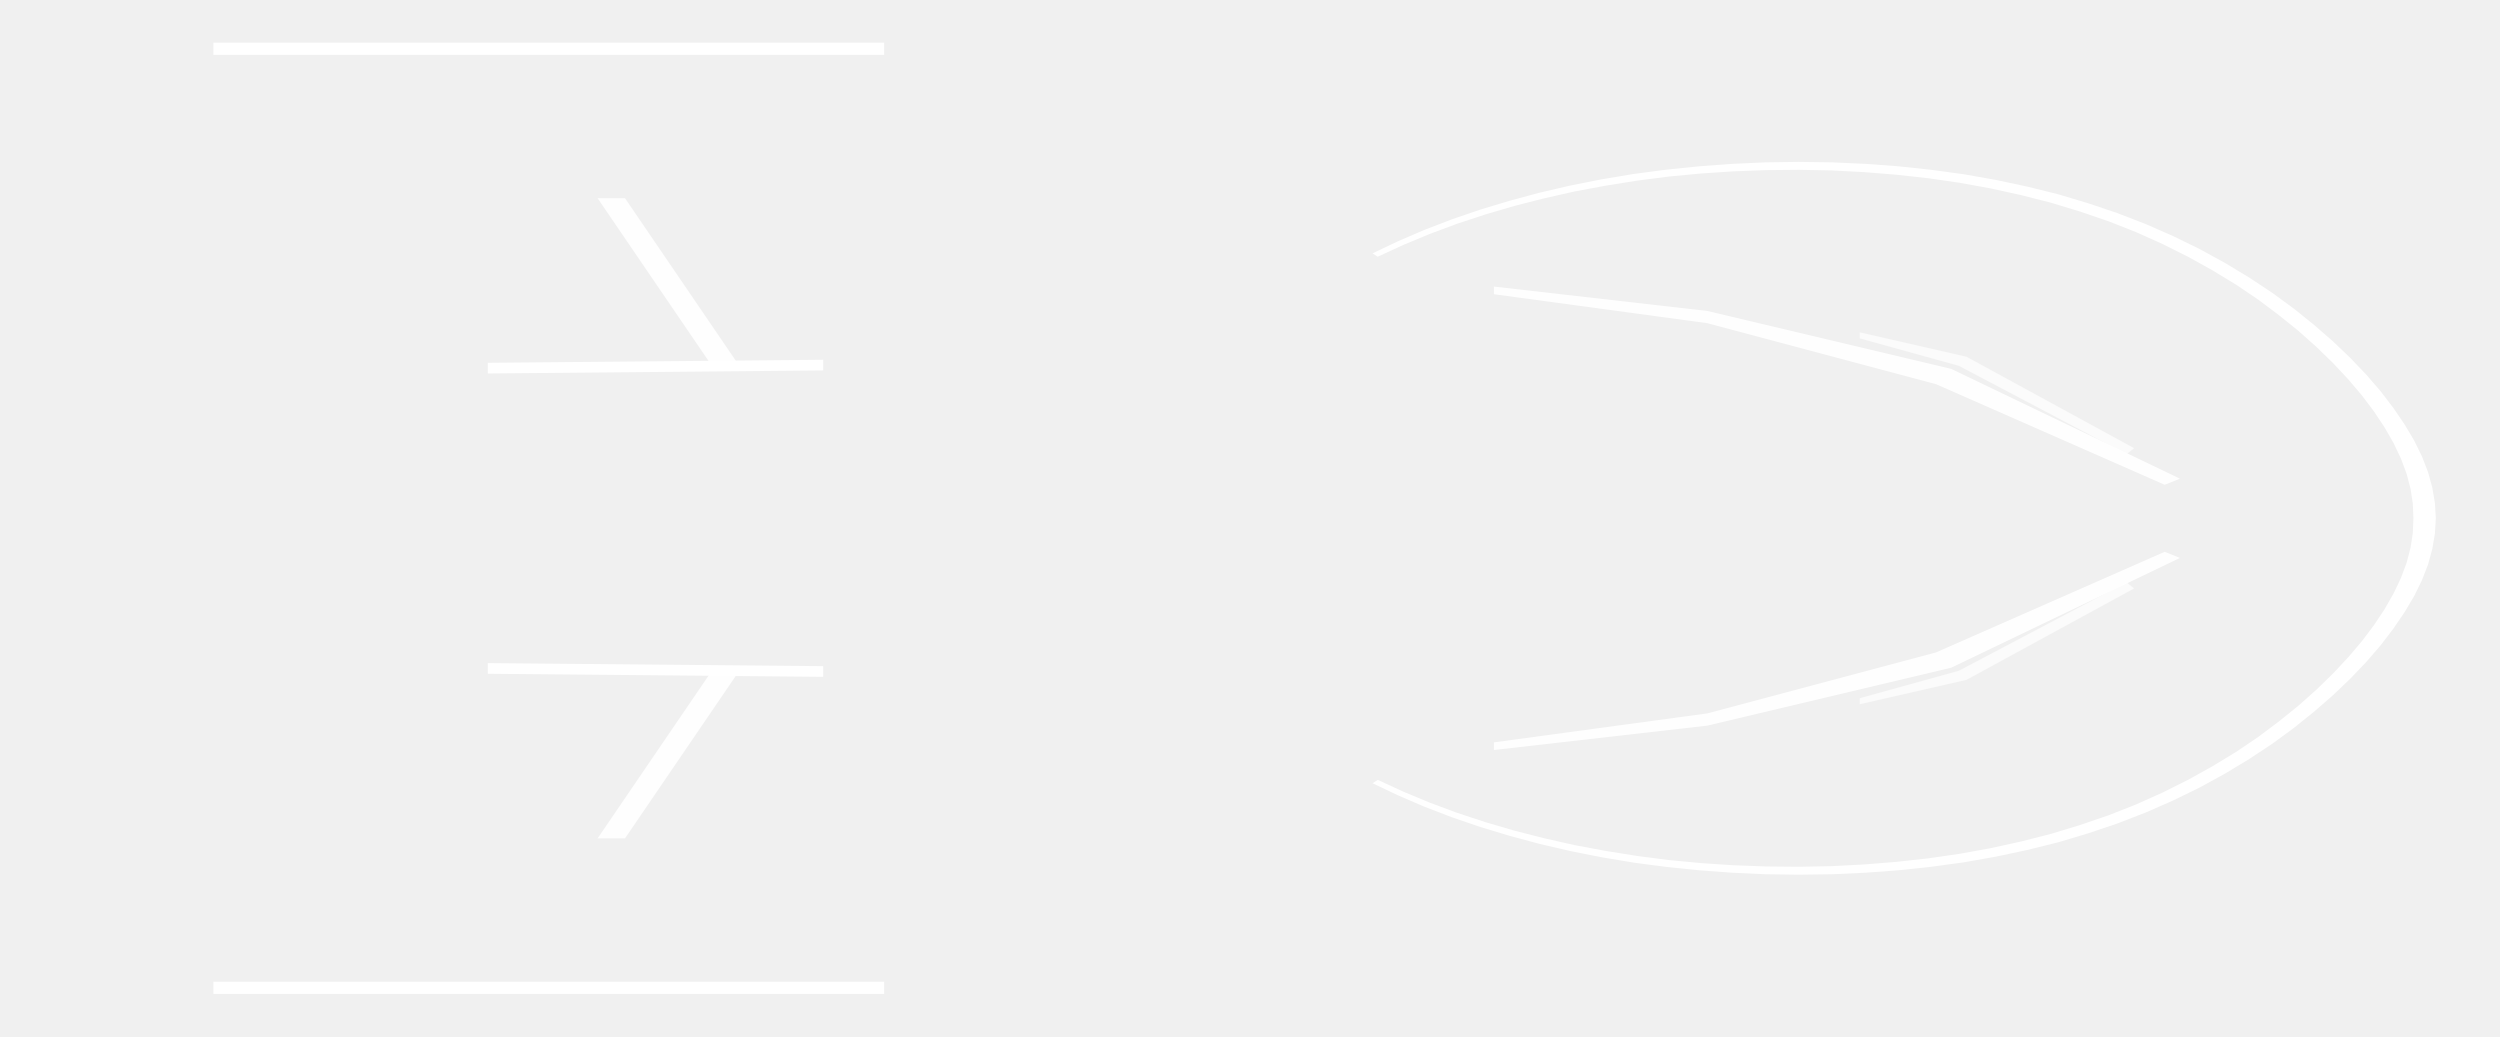
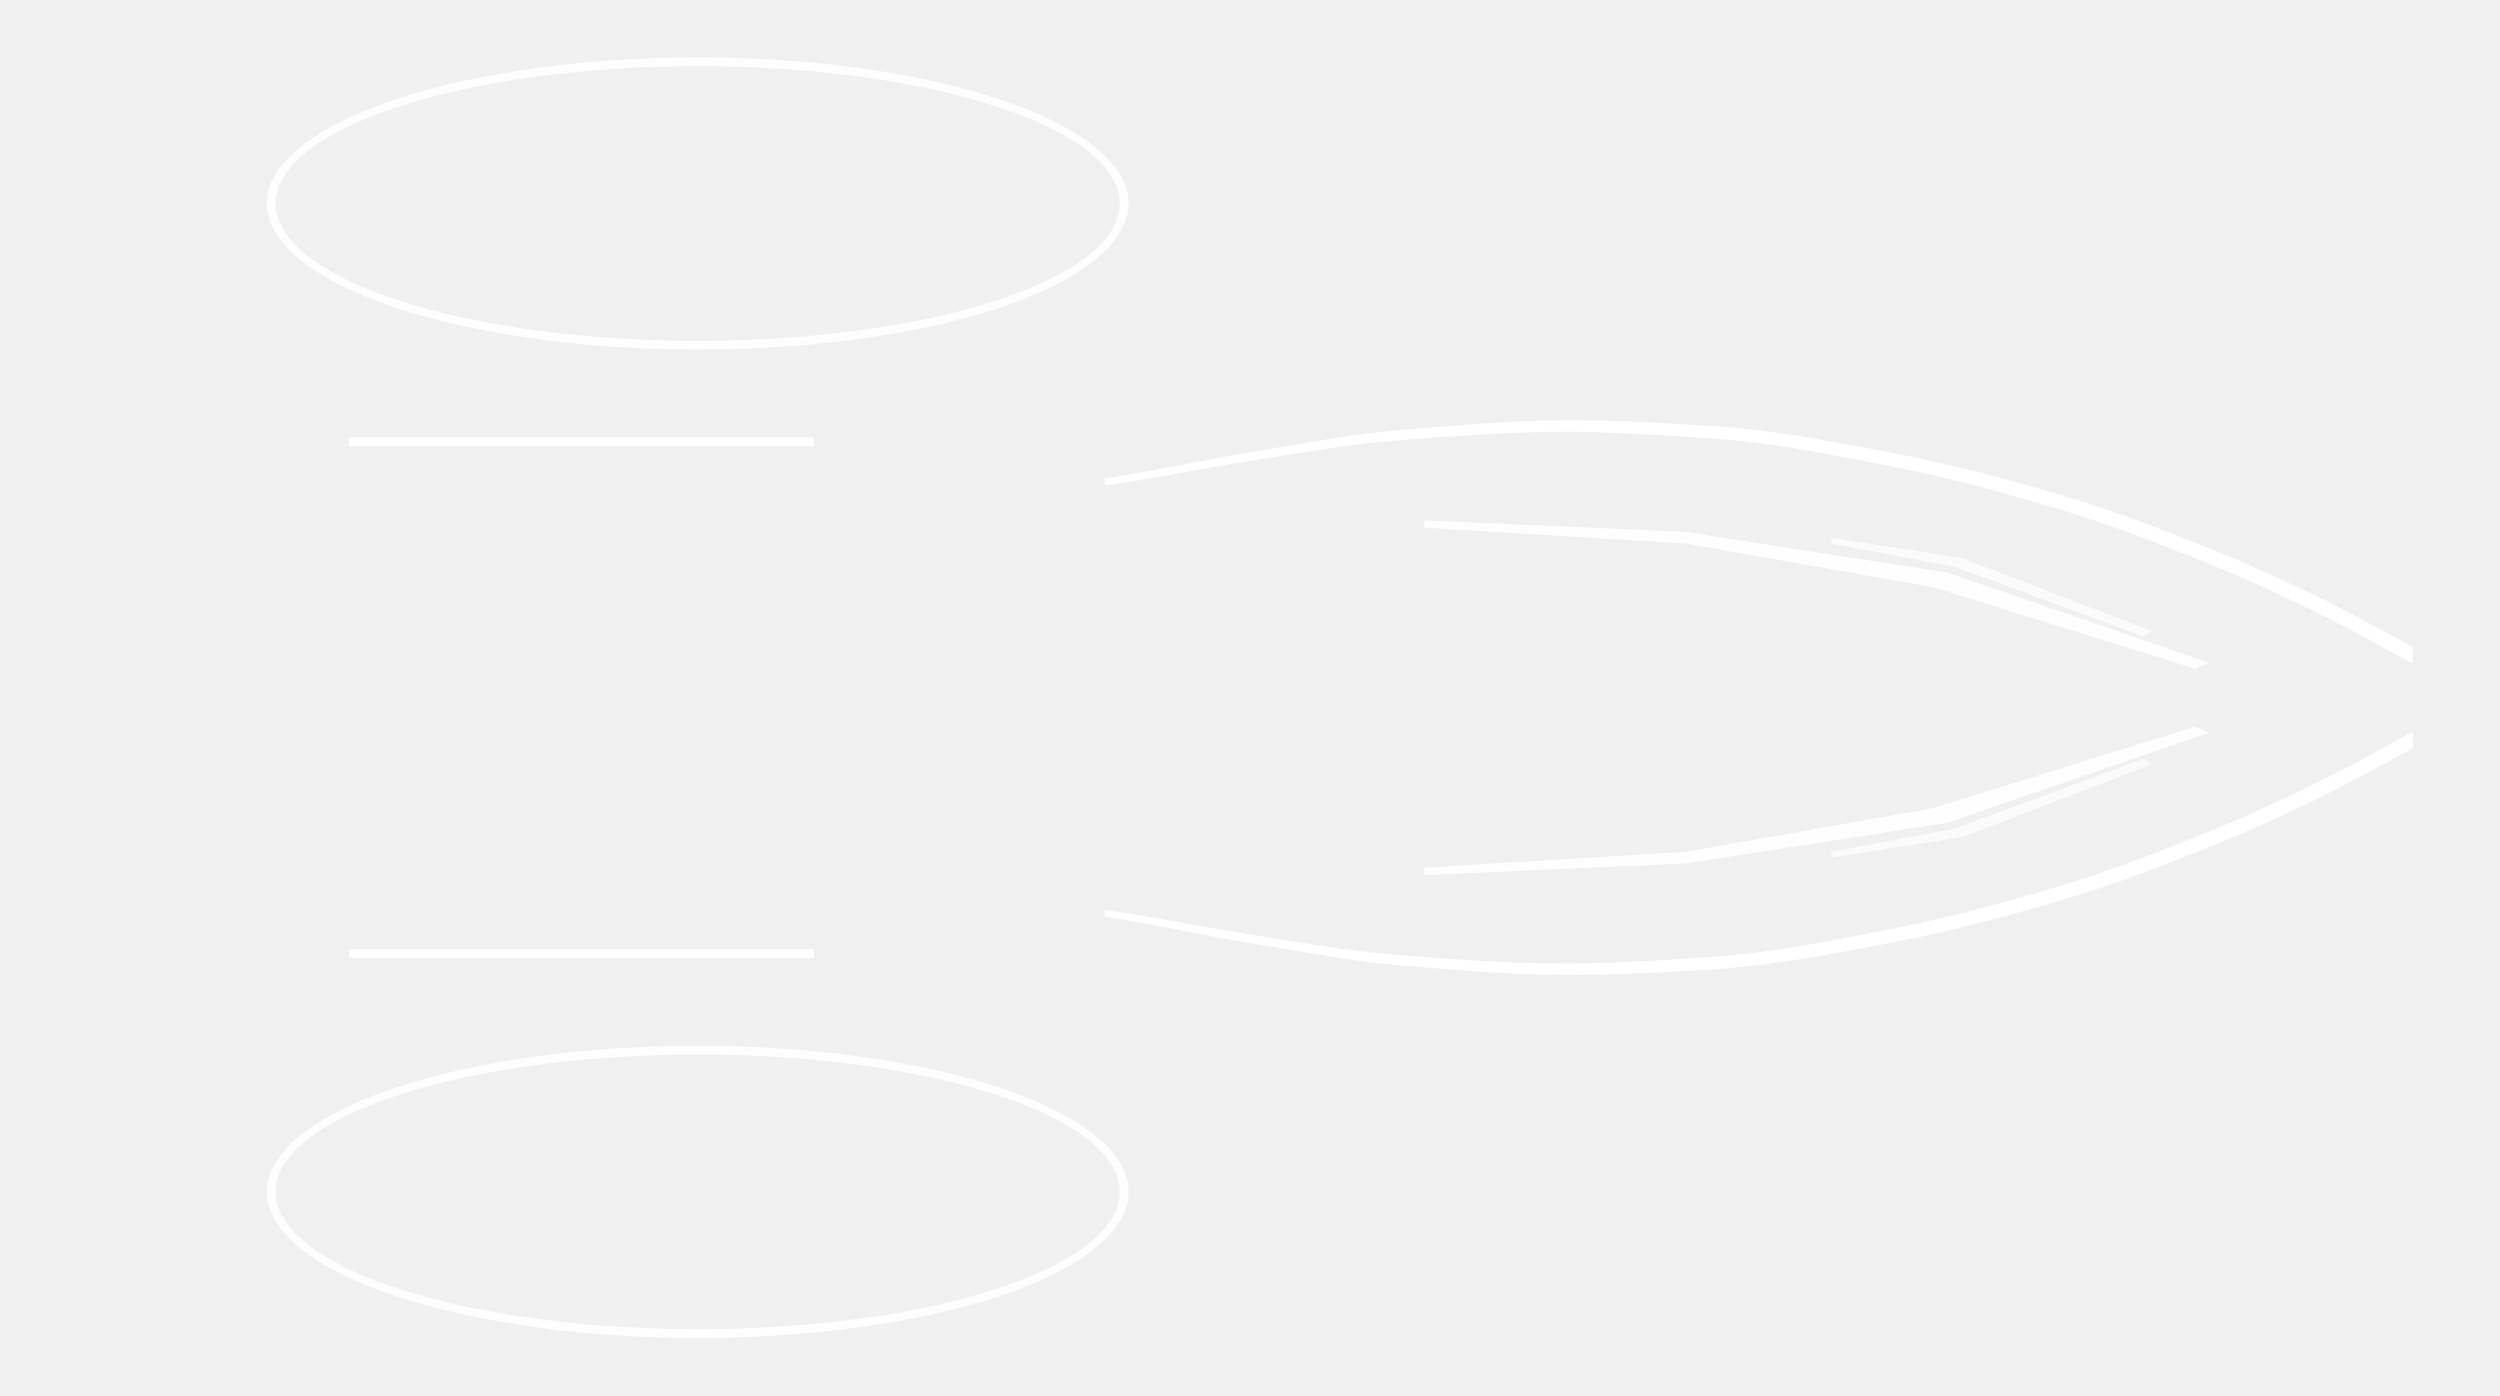
- <svg xmlns="http://www.w3.org/2000/svg" width="1640" height="680" viewBox="-820 -340 1640 680">
+ <svg xmlns="http://www.w3.org/2000/svg" width="1720" height="960" viewBox="-860 -480 1720 960">
  <defs>
    <linearGradient id="pearl" x1="0" y1="0" x2="1" y2="1">
      <stop offset="0" stop-color="#F7F9FB" />
      <stop offset="0.55" stop-color="#E6ECF1" />
      <stop offset="1" stop-color="#C4CED9" />
    </linearGradient>
-     <linearGradient id="shade" x1="0" y1="0" x2="1" y2="1">
-       <stop offset="0" stop-color="#FFFFFF" stop-opacity="0.55" />
-       <stop offset="0.45" stop-color="#FFFFFF" stop-opacity="0" />
-       <stop offset="0.7" stop-color="#0A1424" stop-opacity="0" />
-       <stop offset="1" stop-color="#0A1424" stop-opacity="0.32" />
+     <linearGradient id="shade" x1="0" y1="0" x2="0" y2="1">
+       <stop offset="0" stop-color="#FFFFFF" stop-opacity="0.5" />
+       <stop offset="0.42" stop-color="#FFFFFF" stop-opacity="0" />
+       <stop offset="0.62" stop-color="#0A1424" stop-opacity="0" />
+       <stop offset="1" stop-color="#0A1424" stop-opacity="0.34" />
    </linearGradient>
-     <linearGradient id="nacelle" x1="0" y1="0" x2="0" y2="1">
-       <stop offset="0" stop-color="#D2DAE3" />
-       <stop offset="0.5" stop-color="#A9B5C3" />
-       <stop offset="1" stop-color="#7D8A9B" />
+     <linearGradient id="ring" x1="0" y1="0" x2="0" y2="1">
+       <stop offset="0" stop-color="#DCE3EA" />
+       <stop offset="0.5" stop-color="#B4BFCC" />
+       <stop offset="1" stop-color="#8794A5" />
    </linearGradient>
    <linearGradient id="grey" x1="0" y1="0" x2="1" y2="1">
      <stop offset="0" stop-color="#DCE3EA" />
      <stop offset="1" stop-color="#A5B1BF" />
+     </linearGradient>
+     <linearGradient id="deck" x1="0" y1="0" x2="1" y2="0">
+       <stop offset="0" stop-color="#1A2330" />
+       <stop offset="1" stop-color="#27344A" />
    </linearGradient>
    <radialGradient id="dome" cx="0.4" cy="0.35" r="0.7">
      <stop offset="0" stop-color="#4C86A8" />
      <stop offset="0.6" stop-color="#1D3557" />
      <stop offset="1" stop-color="#0E1C30" />
    </radialGradient>
    <radialGradient id="halo" cx="0.5" cy="0.5" r="0.5">
      <stop offset="0" stop-color="#FFFFFF" stop-opacity="1" />
      <stop offset="1" stop-color="#FFFFFF" stop-opacity="0" />
    </radialGradient>
+     <clipPath id="hullclip">
+       <path d="M840.0,0.0 L838.5,8.6 L835.0,12.0 L830.0,17.3 L824.0,23.0 L814.0,29.1 L800.0,36.0 L785.0,44.2 L770.0,52.4 L755.0,60.4 L740.0,68.0 L725.0,75.3 L710.0,82.3 L695.0,89.1 L680.0,95.7 L665.0,102.0 L650.0,108.0 L635.0,113.9 L620.0,119.6 L605.0,125.1 L590.0,130.4 L575.0,135.4 L560.0,140.0 L545.0,144.4 L530.0,148.6 L515.0,152.7 L500.0,156.6 L485.0,160.3 L470.0,163.8 L455.0,167.0 L440.0,170.0 L425.0,172.8 L410.0,175.6 L395.0,178.3 L380.0,180.9 L365.0,183.2 L350.0,185.2 L335.0,186.8 L320.0,188.0 L305.0,188.9 L290.0,189.8 L275.0,190.5 L260.0,191.2 L245.0,191.7 L230.0,191.9 L215.0,192.0 L200.0,191.7 L185.0,191.2 L170.0,190.4 L155.0,189.4 L140.0,188.3 L125.0,187.1 L110.0,185.9 L95.0,184.5 L80.0,182.9 L65.0,180.8 L50.0,178.5 L35.0,176.0 L20.0,173.4 L5.0,170.8 L-10.0,168.3 L-25.0,165.6 L-40.0,162.7 L-55.0,159.8 L-70.0,157.0 L-85.0,154.4 L-100.0,152.0 L-115.0,149.9 L-130.0,148.0 L-145.0,146.2 L-160.0,144.4 L-175.0,142.6 L-180.0,142.0 L-290.0,180.0 L-630.0,180.0 L-660.0,164.0 L-660.0,-164.0 L-630.0,-180.0 L-290.0,-180.0 L-180.0,-142.0 L-175.0,-142.6 L-160.0,-144.4 L-145.0,-146.2 L-130.0,-148.0 L-115.0,-149.9 L-100.0,-152.0 L-85.0,-154.4 L-70.0,-157.0 L-55.0,-159.8 L-40.0,-162.7 L-25.0,-165.6 L-10.0,-168.3 L5.0,-170.8 L20.0,-173.4 L35.0,-176.0 L50.0,-178.5 L65.0,-180.8 L80.0,-182.9 L95.0,-184.5 L110.0,-185.9 L125.0,-187.1 L140.0,-188.3 L155.0,-189.4 L170.0,-190.4 L185.0,-191.2 L200.0,-191.7 L215.0,-192.0 L230.0,-191.9 L245.0,-191.7 L260.0,-191.2 L275.0,-190.5 L290.0,-189.8 L305.0,-188.9 L320.0,-188.0 L335.0,-186.8 L350.0,-185.2 L365.0,-183.2 L380.0,-180.9 L395.0,-178.3 L410.0,-175.6 L425.0,-172.8 L440.0,-170.0 L455.0,-167.0 L470.0,-163.8 L485.0,-160.3 L500.0,-156.6 L515.0,-152.7 L530.0,-148.6 L545.0,-144.4 L560.0,-140.0 L575.0,-135.4 L590.0,-130.4 L605.0,-125.1 L620.0,-119.6 L635.0,-113.9 L650.0,-108.0 L665.0,-102.0 L680.0,-95.7 L695.0,-89.1 L710.0,-82.3 L725.0,-75.3 L740.0,-68.0 L755.0,-60.4 L770.0,-52.4 L785.0,-44.2 L800.0,-36.0 L814.0,-29.1 L824.0,-23.0 L830.0,-17.3 L835.0,-12.0 L838.5,-8.6 Z" />
+     </clipPath>
  </defs>
-   <path d="M80.4,-173.8 L97.0,-181.7 L114.4,-189.2 L132.4,-196.1 L151.1,-202.5 L170.3,-208.3 L190.0,-213.6 L210.2,-218.3 L230.9,-222.4 L251.8,-225.9 L273.1,-228.7 L294.6,-230.9 L316.3,-232.5 L338.1,-233.5 L360.0,-233.8 L381.9,-233.5 L403.7,-232.5 L425.4,-230.9 L446.9,-228.6 L468.2,-225.7 L489.1,-222.0 L509.8,-217.6 L530.0,-212.6 L549.7,-206.7 L569.0,-200.2 L587.6,-193.0 L605.6,-185.1 L623.0,-176.6 L639.6,-167.5 L655.5,-157.9 L670.6,-147.9 L684.8,-137.5 L698.1,-126.8 L710.5,-116.0 L721.9,-105.1 L732.4,-94.1 L741.8,-83.2 L750.1,-72.3 L757.4,-61.6 L763.7,-51.0 L768.8,-40.6 L772.8,-30.3 L775.6,-20.1 L777.3,-10.0 L777.9,0.0 L777.3,10.0 L775.6,20.1 L772.8,30.3 L768.8,40.6 L763.7,51.0 L757.4,61.6 L750.1,72.3 L741.8,83.2 L732.4,94.1 L721.9,105.1 L710.5,116.0 L698.1,126.8 L684.8,137.5 L670.6,147.9 L655.5,157.9 L639.6,167.5 L623.0,176.6 L605.6,185.1 L587.6,193.0 L569.0,200.2 L549.7,206.7 L530.0,212.6 L509.8,217.6 L489.1,222.0 L468.2,225.7 L446.9,228.6 L425.4,230.9 L403.7,232.5 L381.9,233.5 L360.0,233.8 L338.1,233.5 L316.3,232.5 L294.6,230.9 L273.1,228.7 L251.8,225.9 L230.9,222.4 L210.2,218.3 L190.0,213.6 L170.3,208.3 L151.1,202.5 L132.4,196.1 L114.4,189.2 L97.0,181.7 L80.4,173.8 L83.8,171.6 L100.5,179.3 L117.8,186.5 L135.8,193.2 L154.3,199.3 L173.4,204.9 L193.0,209.9 L212.9,214.4 L233.3,218.2 L253.9,221.5 L274.8,224.2 L296.0,226.2 L317.2,227.6 L338.6,228.4 L360.0,228.6 L381.4,228.2 L402.7,227.1 L423.8,225.4 L444.8,223.1 L465.5,220.1 L485.9,216.4 L505.9,212.0 L525.5,207.0 L544.6,201.2 L563.3,194.8 L581.3,187.7 L598.7,179.9 L615.5,171.5 L631.5,162.6 L646.8,153.3 L661.3,143.5 L674.9,133.3 L687.7,123.0 L699.6,112.4 L710.5,101.8 L720.5,91.1 L729.5,80.5 L737.4,70.0 L744.3,59.6 L750.2,49.3 L755.0,39.2 L758.7,29.3 L761.3,19.4 L762.8,9.7 L763.2,0.0 L762.8,-9.7 L761.3,-19.4 L758.7,-29.3 L755.0,-39.2 L750.2,-49.3 L744.3,-59.6 L737.4,-70.0 L729.5,-80.5 L720.5,-91.1 L710.5,-101.8 L699.6,-112.4 L687.7,-123.0 L674.9,-133.3 L661.3,-143.5 L646.8,-153.3 L631.5,-162.6 L615.5,-171.5 L598.7,-179.9 L581.3,-187.7 L563.3,-194.8 L544.6,-201.2 L525.5,-207.0 L505.9,-212.0 L485.9,-216.4 L465.5,-220.1 L444.8,-223.1 L423.8,-225.4 L402.7,-227.1 L381.4,-228.2 L360.0,-228.6 L338.6,-228.4 L317.2,-227.6 L296.0,-226.2 L274.8,-224.2 L253.9,-221.5 L233.3,-218.2 L212.9,-214.4 L193.0,-209.9 L173.4,-204.9 L154.3,-199.3 L135.8,-193.2 L117.8,-186.5 L100.5,-179.3 L83.8,-171.6 Z" fill="#FFFFFF" />
-   <path d="M610.0,26.0 L460.0,98.0 L300.0,136.0 L160.0,152.0 L160.0,147.0 L300.0,128.0 L450.0,88.0 L600.0,22.0 Z" fill="#FFFFFF" opacity="0.950" />
-   <path d="M580.0,46.0 L470.0,106.0 L400.0,122.0 L400.0,118.0 L465.0,100.0 L575.0,42.0 Z" fill="#FFFFFF" opacity="0.700" />
-   <path d="M-240.0,304.0 L-680.0,304.0 L-680.0,312.0 L-240.0,312.0 Z" fill="#FFFFFF" />
-   <path d="M-335.0,100.0 L-410.0,210.0 L-428.0,210.0 L-353.0,100.0 Z" fill="#FFFFFF" opacity="0.900" />
-   <path d="M610.0,-26.0 L460.0,-98.0 L300.0,-136.0 L160.0,-152.0 L160.0,-147.0 L300.0,-128.0 L450.0,-88.0 L600.0,-22.0 Z" fill="#FFFFFF" opacity="0.950" />
-   <path d="M580.0,-46.0 L470.0,-106.0 L400.0,-122.0 L400.0,-118.0 L465.0,-100.0 L575.0,-42.0 Z" fill="#FFFFFF" opacity="0.700" />
-   <path d="M-240.0,-304.0 L-680.0,-304.0 L-680.0,-312.0 L-240.0,-312.0 Z" fill="#FFFFFF" />
-   <path d="M-335.0,-100.0 L-410.0,-210.0 L-428.0,-210.0 L-353.0,-100.0 Z" fill="#FFFFFF" opacity="0.900" />
-   <path d="M-280.0,-104.0 L-500.0,-102.0 L-500.0,-95.0 L-280.0,-97.0 Z" fill="#FFFFFF" />
-   <path d="M-280.0,104.0 L-500.0,102.0 L-500.0,95.0 L-280.0,97.0 Z" fill="#FFFFFF" />
+   <path d="M800.0,34.8 L780.0,45.7 L760.0,56.5 L740.0,66.8 L720.0,76.4 L700.0,85.7 L680.0,94.5 L660.0,102.8 L640.0,110.7 L620.0,118.4 L600.0,125.7 L580.0,132.5 L560.0,138.8 L540.0,144.6 L520.0,150.2 L500.0,155.4 L480.0,160.3 L460.0,164.8 L440.0,168.8 L420.0,172.6 L400.0,176.2 L380.0,179.7 L360.0,182.7 L340.0,185.1 L320.0,186.8 L300.0,188.0 L280.0,189.1 L260.0,190.0 L240.0,190.6 L220.0,190.8 L200.0,190.5 L180.0,189.7 L160.0,188.6 L140.0,187.1 L120.0,185.5 L100.0,183.8 L80.0,181.7 L60.0,178.9 L40.0,175.6 L20.0,172.2 L0.0,168.8 L-20.0,165.3 L-40.0,161.5 L-60.0,157.7 L-80.0,154.0 L-100.0,150.8 L-100.0,146.0 L-80.0,149.0 L-60.0,152.4 L-40.0,156.0 L-20.0,159.6 L0.0,162.9 L20.0,166.1 L40.0,169.3 L60.0,172.4 L80.0,175.0 L100.0,176.9 L120.0,178.5 L140.0,179.9 L160.0,181.2 L180.0,182.2 L200.0,182.8 L220.0,183.0 L240.0,182.6 L260.0,181.8 L280.0,180.8 L300.0,179.6 L320.0,178.2 L340.0,176.4 L360.0,173.8 L380.0,170.7 L400.0,167.1 L420.0,163.3 L440.0,159.4 L460.0,155.3 L480.0,150.7 L500.0,145.7 L520.0,140.3 L540.0,134.6 L560.0,128.7 L580.0,122.3 L600.0,115.3 L620.0,107.9 L640.0,100.1 L660.0,92.1 L680.0,83.7 L700.0,74.7 L720.0,65.4 L740.0,55.6 L760.0,45.3 L780.0,34.3 L800.0,23.3 Z" fill="#FFFFFF" />
+   <path d="M660.0,24.0 L480.0,86.0 L300.0,114.0 L120.0,122.0 L120.0,117.0 L300.0,106.0 L470.0,76.0 L650.0,20.0 Z" fill="#FFFFFF" opacity="0.950" />
+   <path d="M620.0,46.0 L490.0,96.0 L400.0,110.0 L400.0,106.0 L485.0,90.0 L615.0,42.0 Z" fill="#FFFFFF" opacity="0.700" />
+   <rect x="-160.0" y="-3.0" width="320.0" height="6.0" rx="0.0" fill="#FFFFFF" opacity="1.000" transform="translate(-460.0 176.0) rotate(0.00)" />
+   <path d="M-83.5,340.0 L-84.1,346.6 L-86.0,353.1 L-89.2,359.6 L-93.6,366.0 L-99.2,372.3 L-106.1,378.5 L-114.1,384.5 L-123.2,390.2 L-133.5,395.8 L-144.8,401.2 L-157.1,406.3 L-170.3,411.1 L-184.5,415.6 L-199.5,419.7 L-215.3,423.6 L-231.7,427.0 L-248.9,430.1 L-266.5,432.8 L-284.7,435.2 L-303.3,437.1 L-322.2,438.6 L-341.3,439.6 L-360.6,440.3 L-380.0,440.5 L-399.4,440.3 L-418.7,439.6 L-437.8,438.6 L-456.7,437.1 L-475.3,435.2 L-493.5,432.8 L-511.1,430.1 L-528.2,427.0 L-544.7,423.6 L-560.5,419.7 L-575.5,415.6 L-589.7,411.1 L-602.9,406.3 L-615.2,401.2 L-626.5,395.8 L-636.8,390.2 L-645.9,384.5 L-653.9,378.5 L-660.8,372.3 L-666.4,366.0 L-670.8,359.6 L-674.0,353.1 L-675.9,346.6 L-676.5,340.0 L-675.9,333.4 L-674.0,326.9 L-670.8,320.4 L-666.4,314.0 L-660.8,307.7 L-653.9,301.5 L-645.9,295.5 L-636.8,289.8 L-626.5,284.2 L-615.2,278.8 L-602.9,273.7 L-589.7,268.9 L-575.5,264.4 L-560.5,260.3 L-544.7,256.4 L-528.3,253.0 L-511.1,249.9 L-493.5,247.2 L-475.3,244.8 L-456.7,242.9 L-437.8,241.4 L-418.7,240.4 L-399.4,239.7 L-380.0,239.5 L-360.6,239.7 L-341.3,240.4 L-322.2,241.4 L-303.3,242.9 L-284.7,244.8 L-266.5,247.2 L-248.9,249.9 L-231.7,253.0 L-215.3,256.4 L-199.5,260.3 L-184.5,264.4 L-170.3,268.9 L-157.1,273.7 L-144.8,278.8 L-133.5,284.2 L-123.2,289.7 L-114.1,295.5 L-106.1,301.5 L-99.2,307.7 L-93.6,314.0 L-89.2,320.4 L-86.0,326.9 L-84.1,333.4 Z M-89.5,340.0 L-90.1,346.2 L-92.0,352.3 L-95.1,358.4 L-99.4,364.5 L-104.9,370.4 L-111.6,376.2 L-119.5,381.8 L-128.4,387.2 L-138.5,392.5 L-149.5,397.5 L-161.6,402.3 L-174.6,406.8 L-188.5,411.0 L-203.2,415.0 L-218.6,418.6 L-234.7,421.8 L-251.5,424.8 L-268.8,427.3 L-286.6,429.5 L-304.8,431.3 L-323.3,432.7 L-342.1,433.7 L-361.0,434.3 L-380.0,434.5 L-399.0,434.3 L-417.9,433.7 L-436.7,432.7 L-455.2,431.3 L-473.4,429.5 L-491.2,427.3 L-508.5,424.8 L-525.2,421.8 L-541.4,418.6 L-556.8,415.0 L-571.5,411.0 L-585.4,406.8 L-598.4,402.3 L-610.5,397.5 L-621.5,392.5 L-631.6,387.2 L-640.5,381.8 L-648.4,376.2 L-655.1,370.4 L-660.6,364.5 L-664.9,358.4 L-668.0,352.3 L-669.9,346.2 L-670.5,340.0 L-669.9,333.8 L-668.0,327.7 L-664.9,321.6 L-660.6,315.5 L-655.1,309.6 L-648.4,303.8 L-640.5,298.2 L-631.6,292.8 L-621.5,287.5 L-610.5,282.5 L-598.4,277.7 L-585.4,273.2 L-571.5,269.0 L-556.8,265.0 L-541.4,261.4 L-525.3,258.2 L-508.5,255.2 L-491.2,252.7 L-473.4,250.5 L-455.2,248.7 L-436.7,247.3 L-417.9,246.3 L-399.0,245.7 L-380.0,245.5 L-361.0,245.7 L-342.1,246.3 L-323.3,247.3 L-304.8,248.7 L-286.6,250.5 L-268.8,252.7 L-251.5,255.2 L-234.7,258.2 L-218.6,261.4 L-203.2,265.0 L-188.5,269.0 L-174.6,273.2 L-161.6,277.7 L-149.5,282.5 L-138.5,287.5 L-128.4,292.7 L-119.5,298.2 L-111.6,303.8 L-104.9,309.6 L-99.4,315.5 L-95.1,321.6 L-92.0,327.7 L-90.1,333.8 Z" fill="#FFFFFF" fill-rule="evenodd" opacity="0.950" />
+   <path d="M800.0,-34.8 L780.0,-45.7 L760.0,-56.5 L740.0,-66.8 L720.0,-76.4 L700.0,-85.7 L680.0,-94.5 L660.0,-102.8 L640.0,-110.7 L620.0,-118.4 L600.0,-125.7 L580.0,-132.5 L560.0,-138.8 L540.0,-144.6 L520.0,-150.2 L500.0,-155.4 L480.0,-160.3 L460.0,-164.8 L440.0,-168.8 L420.0,-172.6 L400.0,-176.2 L380.0,-179.7 L360.0,-182.7 L340.0,-185.1 L320.0,-186.8 L300.0,-188.0 L280.0,-189.1 L260.0,-190.0 L240.0,-190.6 L220.0,-190.8 L200.0,-190.5 L180.0,-189.7 L160.0,-188.6 L140.0,-187.1 L120.0,-185.5 L100.0,-183.8 L80.0,-181.7 L60.0,-178.9 L40.0,-175.6 L20.0,-172.2 L0.0,-168.8 L-20.0,-165.3 L-40.0,-161.5 L-60.0,-157.7 L-80.0,-154.0 L-100.0,-150.8 L-100.0,-146.0 L-80.0,-149.0 L-60.0,-152.4 L-40.0,-156.0 L-20.0,-159.6 L0.0,-162.9 L20.0,-166.1 L40.0,-169.3 L60.0,-172.4 L80.0,-175.0 L100.0,-176.9 L120.0,-178.5 L140.0,-179.9 L160.0,-181.2 L180.0,-182.2 L200.0,-182.8 L220.0,-183.0 L240.0,-182.6 L260.0,-181.8 L280.0,-180.8 L300.0,-179.6 L320.0,-178.2 L340.0,-176.4 L360.0,-173.8 L380.0,-170.7 L400.0,-167.1 L420.0,-163.3 L440.0,-159.4 L460.0,-155.3 L480.0,-150.7 L500.0,-145.7 L520.0,-140.3 L540.0,-134.6 L560.0,-128.7 L580.0,-122.3 L600.0,-115.3 L620.0,-107.9 L640.0,-100.1 L660.0,-92.1 L680.0,-83.7 L700.0,-74.7 L720.0,-65.4 L740.0,-55.6 L760.0,-45.3 L780.0,-34.3 L800.0,-23.3 Z" fill="#FFFFFF" />
+   <path d="M660.0,-24.0 L480.0,-86.0 L300.0,-114.0 L120.0,-122.0 L120.0,-117.0 L300.0,-106.0 L470.0,-76.0 L650.0,-20.0 Z" fill="#FFFFFF" opacity="0.950" />
+   <path d="M620.0,-46.0 L490.0,-96.0 L400.0,-110.0 L400.0,-106.0 L485.0,-90.0 L615.0,-42.0 Z" fill="#FFFFFF" opacity="0.700" />
+   <rect x="-160.0" y="-3.0" width="320.0" height="6.0" rx="0.0" fill="#FFFFFF" opacity="1.000" transform="translate(-460.0 -176.0) rotate(0.00)" />
+   <path d="M-83.5,-340.0 L-84.1,-333.4 L-86.0,-326.9 L-89.2,-320.4 L-93.6,-314.0 L-99.2,-307.7 L-106.1,-301.5 L-114.1,-295.5 L-123.2,-289.8 L-133.5,-284.2 L-144.8,-278.8 L-157.1,-273.7 L-170.3,-268.9 L-184.5,-264.4 L-199.5,-260.3 L-215.3,-256.4 L-231.7,-253.0 L-248.9,-249.9 L-266.5,-247.2 L-284.7,-244.8 L-303.3,-242.9 L-322.2,-241.4 L-341.3,-240.4 L-360.6,-239.7 L-380.0,-239.5 L-399.4,-239.7 L-418.7,-240.4 L-437.8,-241.4 L-456.7,-242.9 L-475.3,-244.8 L-493.5,-247.2 L-511.1,-249.9 L-528.2,-253.0 L-544.7,-256.4 L-560.5,-260.3 L-575.5,-264.4 L-589.7,-268.9 L-602.9,-273.7 L-615.2,-278.8 L-626.5,-284.2 L-636.8,-289.8 L-645.9,-295.5 L-653.9,-301.5 L-660.8,-307.7 L-666.4,-314.0 L-670.8,-320.4 L-674.0,-326.9 L-675.9,-333.4 L-676.5,-340.0 L-675.9,-346.6 L-674.0,-353.1 L-670.8,-359.6 L-666.4,-366.0 L-660.8,-372.3 L-653.9,-378.5 L-645.9,-384.5 L-636.8,-390.2 L-626.5,-395.8 L-615.2,-401.2 L-602.9,-406.3 L-589.7,-411.1 L-575.5,-415.6 L-560.5,-419.7 L-544.7,-423.6 L-528.3,-427.0 L-511.1,-430.1 L-493.5,-432.8 L-475.3,-435.2 L-456.7,-437.1 L-437.8,-438.6 L-418.7,-439.6 L-399.4,-440.3 L-380.0,-440.5 L-360.6,-440.3 L-341.3,-439.6 L-322.2,-438.6 L-303.3,-437.1 L-284.7,-435.2 L-266.5,-432.8 L-248.9,-430.1 L-231.7,-427.0 L-215.3,-423.6 L-199.5,-419.7 L-184.5,-415.6 L-170.3,-411.1 L-157.1,-406.3 L-144.8,-401.2 L-133.5,-395.8 L-123.2,-390.3 L-114.1,-384.5 L-106.1,-378.5 L-99.2,-372.3 L-93.6,-366.0 L-89.2,-359.6 L-86.0,-353.1 L-84.1,-346.6 Z M-89.5,-340.0 L-90.1,-333.8 L-92.0,-327.7 L-95.1,-321.6 L-99.4,-315.5 L-104.9,-309.6 L-111.6,-303.8 L-119.5,-298.2 L-128.4,-292.8 L-138.5,-287.5 L-149.5,-282.5 L-161.6,-277.7 L-174.6,-273.2 L-188.5,-269.0 L-203.2,-265.0 L-218.6,-261.4 L-234.7,-258.2 L-251.5,-255.2 L-268.8,-252.7 L-286.6,-250.5 L-304.8,-248.7 L-323.3,-247.3 L-342.1,-246.3 L-361.0,-245.7 L-380.0,-245.5 L-399.0,-245.7 L-417.9,-246.3 L-436.7,-247.3 L-455.2,-248.7 L-473.4,-250.5 L-491.2,-252.7 L-508.5,-255.2 L-525.2,-258.2 L-541.4,-261.4 L-556.8,-265.0 L-571.5,-269.0 L-585.4,-273.2 L-598.4,-277.7 L-610.5,-282.5 L-621.5,-287.5 L-631.6,-292.8 L-640.5,-298.2 L-648.4,-303.8 L-655.1,-309.6 L-660.6,-315.5 L-664.9,-321.6 L-668.0,-327.7 L-669.9,-333.8 L-670.5,-340.0 L-669.9,-346.2 L-668.0,-352.3 L-664.9,-358.4 L-660.6,-364.5 L-655.1,-370.4 L-648.4,-376.2 L-640.5,-381.8 L-631.6,-387.2 L-621.5,-392.5 L-610.5,-397.5 L-598.4,-402.3 L-585.4,-406.8 L-571.5,-411.0 L-556.8,-415.0 L-541.4,-418.6 L-525.3,-421.8 L-508.5,-424.8 L-491.2,-427.3 L-473.4,-429.5 L-455.2,-431.3 L-436.7,-432.7 L-417.9,-433.7 L-399.0,-434.3 L-380.0,-434.5 L-361.0,-434.3 L-342.1,-433.7 L-323.3,-432.7 L-304.8,-431.3 L-286.6,-429.5 L-268.8,-427.3 L-251.5,-424.8 L-234.7,-421.8 L-218.6,-418.6 L-203.2,-415.0 L-188.5,-411.0 L-174.6,-406.8 L-161.6,-402.3 L-149.5,-397.5 L-138.5,-392.5 L-128.4,-387.3 L-119.5,-381.8 L-111.6,-376.2 L-104.9,-370.4 L-99.4,-364.5 L-95.1,-358.4 L-92.0,-352.3 L-90.1,-346.2 Z" fill="#FFFFFF" fill-rule="evenodd" opacity="0.950" />
</svg>
